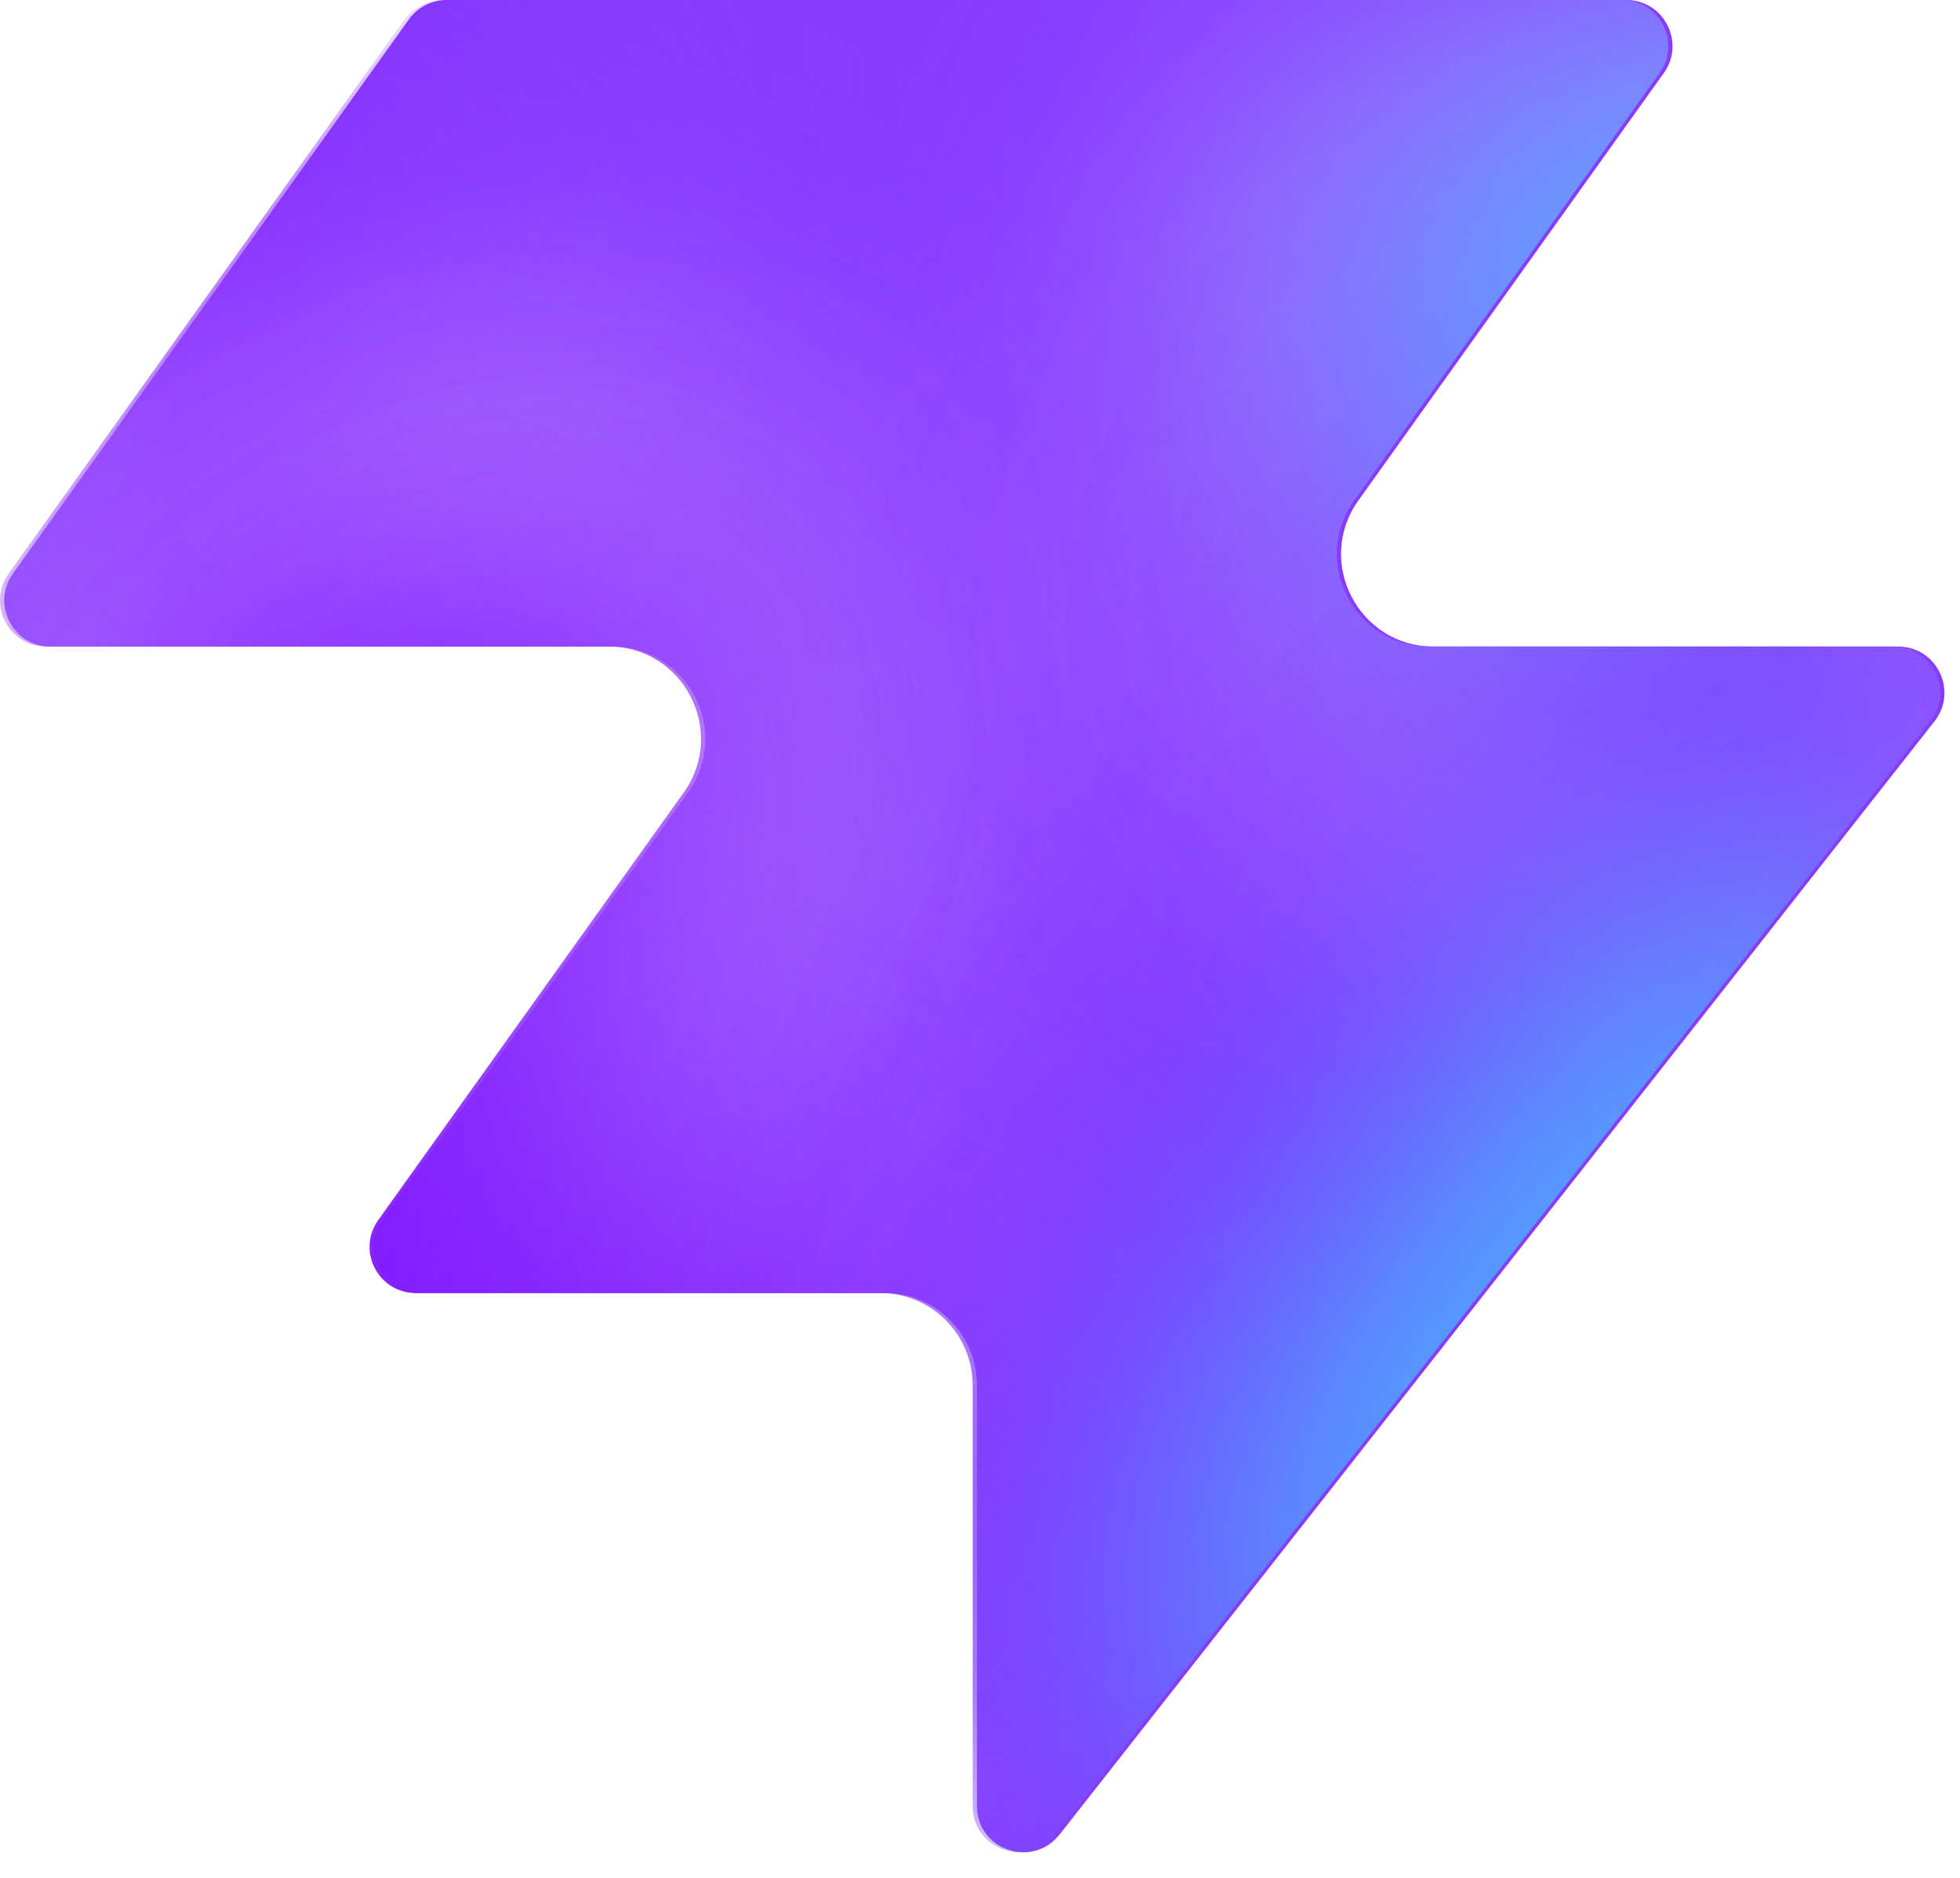
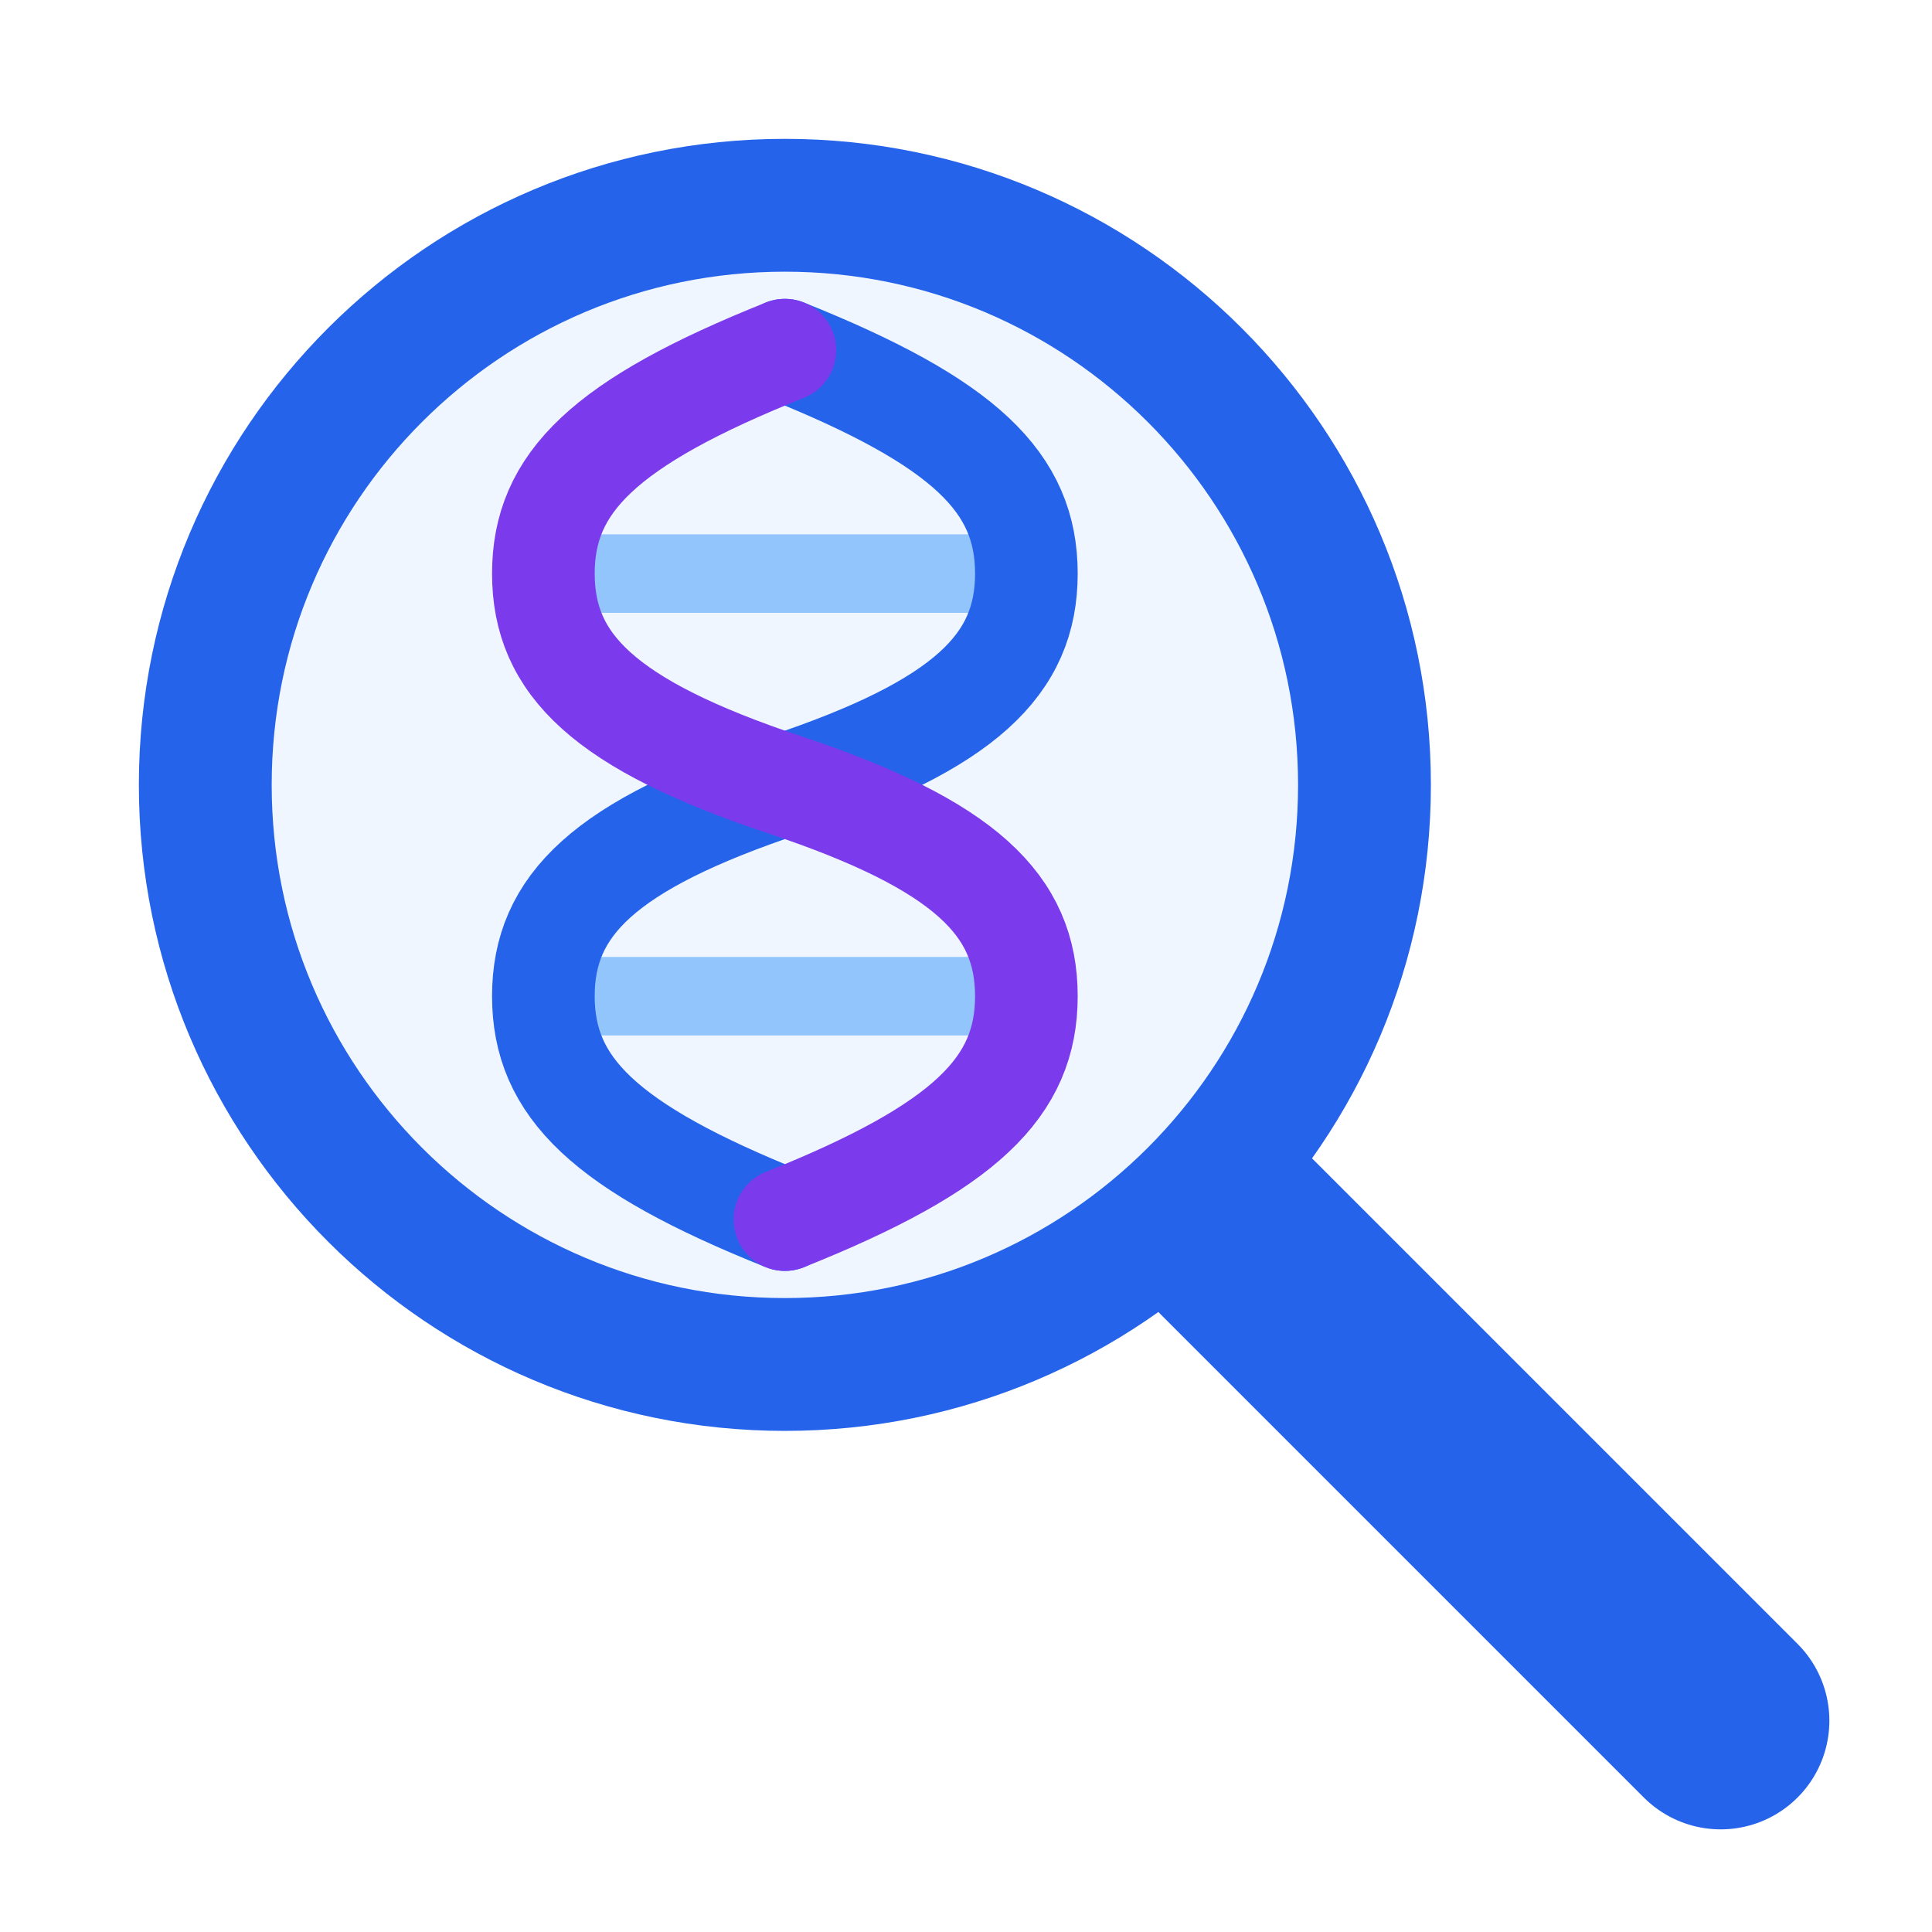
- <svg xmlns="http://www.w3.org/2000/svg" width="48" height="46" fill="none" viewBox="0 0 48 46">
-   <path fill="#863bff" d="M25.946 44.938c-.664.845-2.021.375-2.021-.698V33.937a2.26 2.26 0 0 0-2.262-2.262H10.287c-.92 0-1.456-1.04-.92-1.788l7.48-10.471c1.07-1.497 0-3.578-1.842-3.578H1.237c-.92 0-1.456-1.04-.92-1.788L10.013.474c.214-.297.556-.474.92-.474h28.894c.92 0 1.456 1.04.92 1.788l-7.48 10.471c-1.07 1.498 0 3.579 1.842 3.579h11.377c.943 0 1.473 1.088.89 1.83L25.947 44.94z" style="fill:#863bff;fill:color(display-p3 .525 .23 1);fill-opacity:1" />
-   <mask id="a" width="48" height="46" x="0" y="0" maskUnits="userSpaceOnUse" style="mask-type:alpha">
-     <path fill="#000" d="M25.842 44.938c-.664.844-2.021.375-2.021-.698V33.937a2.26 2.26 0 0 0-2.262-2.262H10.183c-.92 0-1.456-1.04-.92-1.788l7.48-10.471c1.07-1.498 0-3.579-1.842-3.579H1.133c-.92 0-1.456-1.04-.92-1.787L9.91.473c.214-.297.556-.474.92-.474h28.894c.92 0 1.456 1.04.92 1.788l-7.48 10.471c-1.07 1.498 0 3.578 1.842 3.578h11.377c.943 0 1.473 1.088.89 1.832L25.843 44.94z" style="fill:#000;fill-opacity:1" />
-   </mask>
-   <g mask="url(#a)">
-     <g filter="url(#b)">
-       <ellipse cx="5.508" cy="14.704" fill="#ede6ff" rx="5.508" ry="14.704" style="fill:#ede6ff;fill:color(display-p3 .927 .903 1);fill-opacity:1" transform="matrix(.00324 1 1 -.00324 -4.47 31.516)" />
-     </g>
-     <g filter="url(#c)">
-       <ellipse cx="10.399" cy="29.851" fill="#ede6ff" rx="10.399" ry="29.851" style="fill:#ede6ff;fill:color(display-p3 .927 .903 1);fill-opacity:1" transform="matrix(.00324 1 1 -.00324 -39.328 7.883)" />
-     </g>
-     <g filter="url(#d)">
-       <ellipse cx="5.508" cy="30.487" fill="#7e14ff" rx="5.508" ry="30.487" style="fill:#7e14ff;fill:color(display-p3 .492 .077 1);fill-opacity:1" transform="rotate(89.814 -25.913 -14.639)scale(1 -1)" />
-     </g>
-     <g filter="url(#e)">
-       <ellipse cx="5.508" cy="30.599" fill="#7e14ff" rx="5.508" ry="30.599" style="fill:#7e14ff;fill:color(display-p3 .492 .077 1);fill-opacity:1" transform="rotate(89.814 -32.644 -3.334)scale(1 -1)" />
-     </g>
-     <g filter="url(#f)">
-       <ellipse cx="5.508" cy="30.599" fill="#7e14ff" rx="5.508" ry="30.599" style="fill:#7e14ff;fill:color(display-p3 .492 .077 1);fill-opacity:1" transform="matrix(.00324 1 1 -.00324 -34.34 30.47)" />
-     </g>
-     <g filter="url(#g)">
-       <ellipse cx="14.072" cy="22.078" fill="#ede6ff" rx="14.072" ry="22.078" style="fill:#ede6ff;fill:color(display-p3 .927 .903 1);fill-opacity:1" transform="rotate(93.35 24.506 48.493)scale(-1 1)" />
-     </g>
-     <g filter="url(#h)">
-       <ellipse cx="3.47" cy="21.501" fill="#7e14ff" rx="3.47" ry="21.501" style="fill:#7e14ff;fill:color(display-p3 .492 .077 1);fill-opacity:1" transform="rotate(89.009 28.708 47.59)scale(-1 1)" />
-     </g>
-     <g filter="url(#i)">
-       <ellipse cx="3.47" cy="21.501" fill="#7e14ff" rx="3.47" ry="21.501" style="fill:#7e14ff;fill:color(display-p3 .492 .077 1);fill-opacity:1" transform="rotate(89.009 28.708 47.59)scale(-1 1)" />
-     </g>
-     <g filter="url(#j)">
-       <ellipse cx=".387" cy="8.972" fill="#7e14ff" rx="4.407" ry="29.108" style="fill:#7e14ff;fill:color(display-p3 .492 .077 1);fill-opacity:1" transform="rotate(39.51 .387 8.972)" />
-     </g>
-     <g filter="url(#k)">
-       <ellipse cx="47.523" cy="-6.092" fill="#7e14ff" rx="4.407" ry="29.108" style="fill:#7e14ff;fill:color(display-p3 .492 .077 1);fill-opacity:1" transform="rotate(37.892 47.523 -6.092)" />
-     </g>
-     <g filter="url(#l)">
-       <ellipse cx="41.412" cy="6.333" fill="#47bfff" rx="5.971" ry="9.665" style="fill:#47bfff;fill:color(display-p3 .28 .748 1);fill-opacity:1" transform="rotate(37.892 41.412 6.333)" />
-     </g>
-     <g filter="url(#m)">
-       <ellipse cx="-1.879" cy="38.332" fill="#7e14ff" rx="4.407" ry="29.108" style="fill:#7e14ff;fill:color(display-p3 .492 .077 1);fill-opacity:1" transform="rotate(37.892 -1.88 38.332)" />
-     </g>
-     <g filter="url(#n)">
-       <ellipse cx="-1.879" cy="38.332" fill="#7e14ff" rx="4.407" ry="29.108" style="fill:#7e14ff;fill:color(display-p3 .492 .077 1);fill-opacity:1" transform="rotate(37.892 -1.88 38.332)" />
-     </g>
-     <g filter="url(#o)">
-       <ellipse cx="35.651" cy="29.907" fill="#7e14ff" rx="4.407" ry="29.108" style="fill:#7e14ff;fill:color(display-p3 .492 .077 1);fill-opacity:1" transform="rotate(37.892 35.651 29.907)" />
-     </g>
-     <g filter="url(#p)">
-       <ellipse cx="38.418" cy="32.4" fill="#47bfff" rx="5.971" ry="15.297" style="fill:#47bfff;fill:color(display-p3 .28 .748 1);fill-opacity:1" transform="rotate(37.892 38.418 32.4)" />
-     </g>
+ <svg xmlns="http://www.w3.org/2000/svg" viewBox="0 0 32 32" fill="none">
+   <line x1="20.5" y1="20.5" x2="28.5" y2="28.5" stroke="#2563eb" stroke-width="3.6" stroke-linecap="round" />
+   <circle cx="13" cy="13" r="9.6" fill="#eff6ff" stroke="#2563eb" stroke-width="2.2" />
+   <g fill="none" stroke-linecap="round">
+     <line x1="9.2" y1="9.5" x2="16.8" y2="9.5" stroke="#93c5fd" stroke-width="1.3" />
+     <line x1="9.2" y1="16.5" x2="16.8" y2="16.5" stroke="#93c5fd" stroke-width="1.3" />
+     <path d="M13 5.8 C16 7 17 8 17 9.5 C17 11 16 12 13 13 C10 14 9 15 9 16.5 C9 18 10 19 13 20.2" stroke="#2563eb" stroke-width="1.7" />
+     <path d="M13 5.8 C10 7 9 8 9 9.5 C9 11 10 12 13 13 C16 14 17 15 17 16.5 C17 18 16 19 13 20.2" stroke="#7c3aed" stroke-width="1.7" />
  </g>
-   <defs>
-     <filter id="b" width="60.045" height="41.654" x="-19.77" y="16.149" color-interpolation-filters="sRGB" filterUnits="userSpaceOnUse">
-       <feFlood flood-opacity="0" result="BackgroundImageFix" />
-       <feBlend in="SourceGraphic" in2="BackgroundImageFix" result="shape" />
-       <feGaussianBlur result="effect1_foregroundBlur_2002_17158" stdDeviation="7.659" />
-     </filter>
-     <filter id="c" width="90.34" height="51.437" x="-54.613" y="-7.533" color-interpolation-filters="sRGB" filterUnits="userSpaceOnUse">
-       <feFlood flood-opacity="0" result="BackgroundImageFix" />
-       <feBlend in="SourceGraphic" in2="BackgroundImageFix" result="shape" />
-       <feGaussianBlur result="effect1_foregroundBlur_2002_17158" stdDeviation="7.659" />
-     </filter>
-     <filter id="d" width="79.355" height="29.4" x="-49.64" y="2.03" color-interpolation-filters="sRGB" filterUnits="userSpaceOnUse">
-       <feFlood flood-opacity="0" result="BackgroundImageFix" />
-       <feBlend in="SourceGraphic" in2="BackgroundImageFix" result="shape" />
-       <feGaussianBlur result="effect1_foregroundBlur_2002_17158" stdDeviation="4.596" />
-     </filter>
-     <filter id="e" width="79.579" height="29.4" x="-45.045" y="20.029" color-interpolation-filters="sRGB" filterUnits="userSpaceOnUse">
-       <feFlood flood-opacity="0" result="BackgroundImageFix" />
-       <feBlend in="SourceGraphic" in2="BackgroundImageFix" result="shape" />
-       <feGaussianBlur result="effect1_foregroundBlur_2002_17158" stdDeviation="4.596" />
-     </filter>
-     <filter id="f" width="79.579" height="29.4" x="-43.513" y="21.178" color-interpolation-filters="sRGB" filterUnits="userSpaceOnUse">
-       <feFlood flood-opacity="0" result="BackgroundImageFix" />
-       <feBlend in="SourceGraphic" in2="BackgroundImageFix" result="shape" />
-       <feGaussianBlur result="effect1_foregroundBlur_2002_17158" stdDeviation="4.596" />
-     </filter>
-     <filter id="g" width="74.749" height="58.852" x="15.756" y="-17.901" color-interpolation-filters="sRGB" filterUnits="userSpaceOnUse">
-       <feFlood flood-opacity="0" result="BackgroundImageFix" />
-       <feBlend in="SourceGraphic" in2="BackgroundImageFix" result="shape" />
-       <feGaussianBlur result="effect1_foregroundBlur_2002_17158" stdDeviation="7.659" />
-     </filter>
-     <filter id="h" width="61.377" height="25.362" x="23.548" y="2.284" color-interpolation-filters="sRGB" filterUnits="userSpaceOnUse">
-       <feFlood flood-opacity="0" result="BackgroundImageFix" />
-       <feBlend in="SourceGraphic" in2="BackgroundImageFix" result="shape" />
-       <feGaussianBlur result="effect1_foregroundBlur_2002_17158" stdDeviation="4.596" />
-     </filter>
-     <filter id="i" width="61.377" height="25.362" x="23.548" y="2.284" color-interpolation-filters="sRGB" filterUnits="userSpaceOnUse">
-       <feFlood flood-opacity="0" result="BackgroundImageFix" />
-       <feBlend in="SourceGraphic" in2="BackgroundImageFix" result="shape" />
-       <feGaussianBlur result="effect1_foregroundBlur_2002_17158" stdDeviation="4.596" />
-     </filter>
-     <filter id="j" width="56.045" height="63.649" x="-27.636" y="-22.853" color-interpolation-filters="sRGB" filterUnits="userSpaceOnUse">
-       <feFlood flood-opacity="0" result="BackgroundImageFix" />
-       <feBlend in="SourceGraphic" in2="BackgroundImageFix" result="shape" />
-       <feGaussianBlur result="effect1_foregroundBlur_2002_17158" stdDeviation="4.596" />
-     </filter>
-     <filter id="k" width="54.814" height="64.646" x="20.116" y="-38.415" color-interpolation-filters="sRGB" filterUnits="userSpaceOnUse">
-       <feFlood flood-opacity="0" result="BackgroundImageFix" />
-       <feBlend in="SourceGraphic" in2="BackgroundImageFix" result="shape" />
-       <feGaussianBlur result="effect1_foregroundBlur_2002_17158" stdDeviation="4.596" />
-     </filter>
-     <filter id="l" width="33.541" height="35.313" x="24.641" y="-11.323" color-interpolation-filters="sRGB" filterUnits="userSpaceOnUse">
-       <feFlood flood-opacity="0" result="BackgroundImageFix" />
-       <feBlend in="SourceGraphic" in2="BackgroundImageFix" result="shape" />
-       <feGaussianBlur result="effect1_foregroundBlur_2002_17158" stdDeviation="4.596" />
-     </filter>
-     <filter id="m" width="54.814" height="64.646" x="-29.286" y="6.009" color-interpolation-filters="sRGB" filterUnits="userSpaceOnUse">
-       <feFlood flood-opacity="0" result="BackgroundImageFix" />
-       <feBlend in="SourceGraphic" in2="BackgroundImageFix" result="shape" />
-       <feGaussianBlur result="effect1_foregroundBlur_2002_17158" stdDeviation="4.596" />
-     </filter>
-     <filter id="n" width="54.814" height="64.646" x="-29.286" y="6.009" color-interpolation-filters="sRGB" filterUnits="userSpaceOnUse">
-       <feFlood flood-opacity="0" result="BackgroundImageFix" />
-       <feBlend in="SourceGraphic" in2="BackgroundImageFix" result="shape" />
-       <feGaussianBlur result="effect1_foregroundBlur_2002_17158" stdDeviation="4.596" />
-     </filter>
-     <filter id="o" width="54.814" height="64.646" x="8.244" y="-2.416" color-interpolation-filters="sRGB" filterUnits="userSpaceOnUse">
-       <feFlood flood-opacity="0" result="BackgroundImageFix" />
-       <feBlend in="SourceGraphic" in2="BackgroundImageFix" result="shape" />
-       <feGaussianBlur result="effect1_foregroundBlur_2002_17158" stdDeviation="4.596" />
-     </filter>
-     <filter id="p" width="39.409" height="43.623" x="18.713" y="10.588" color-interpolation-filters="sRGB" filterUnits="userSpaceOnUse">
-       <feFlood flood-opacity="0" result="BackgroundImageFix" />
-       <feBlend in="SourceGraphic" in2="BackgroundImageFix" result="shape" />
-       <feGaussianBlur result="effect1_foregroundBlur_2002_17158" stdDeviation="4.596" />
-     </filter>
-   </defs>
</svg>
